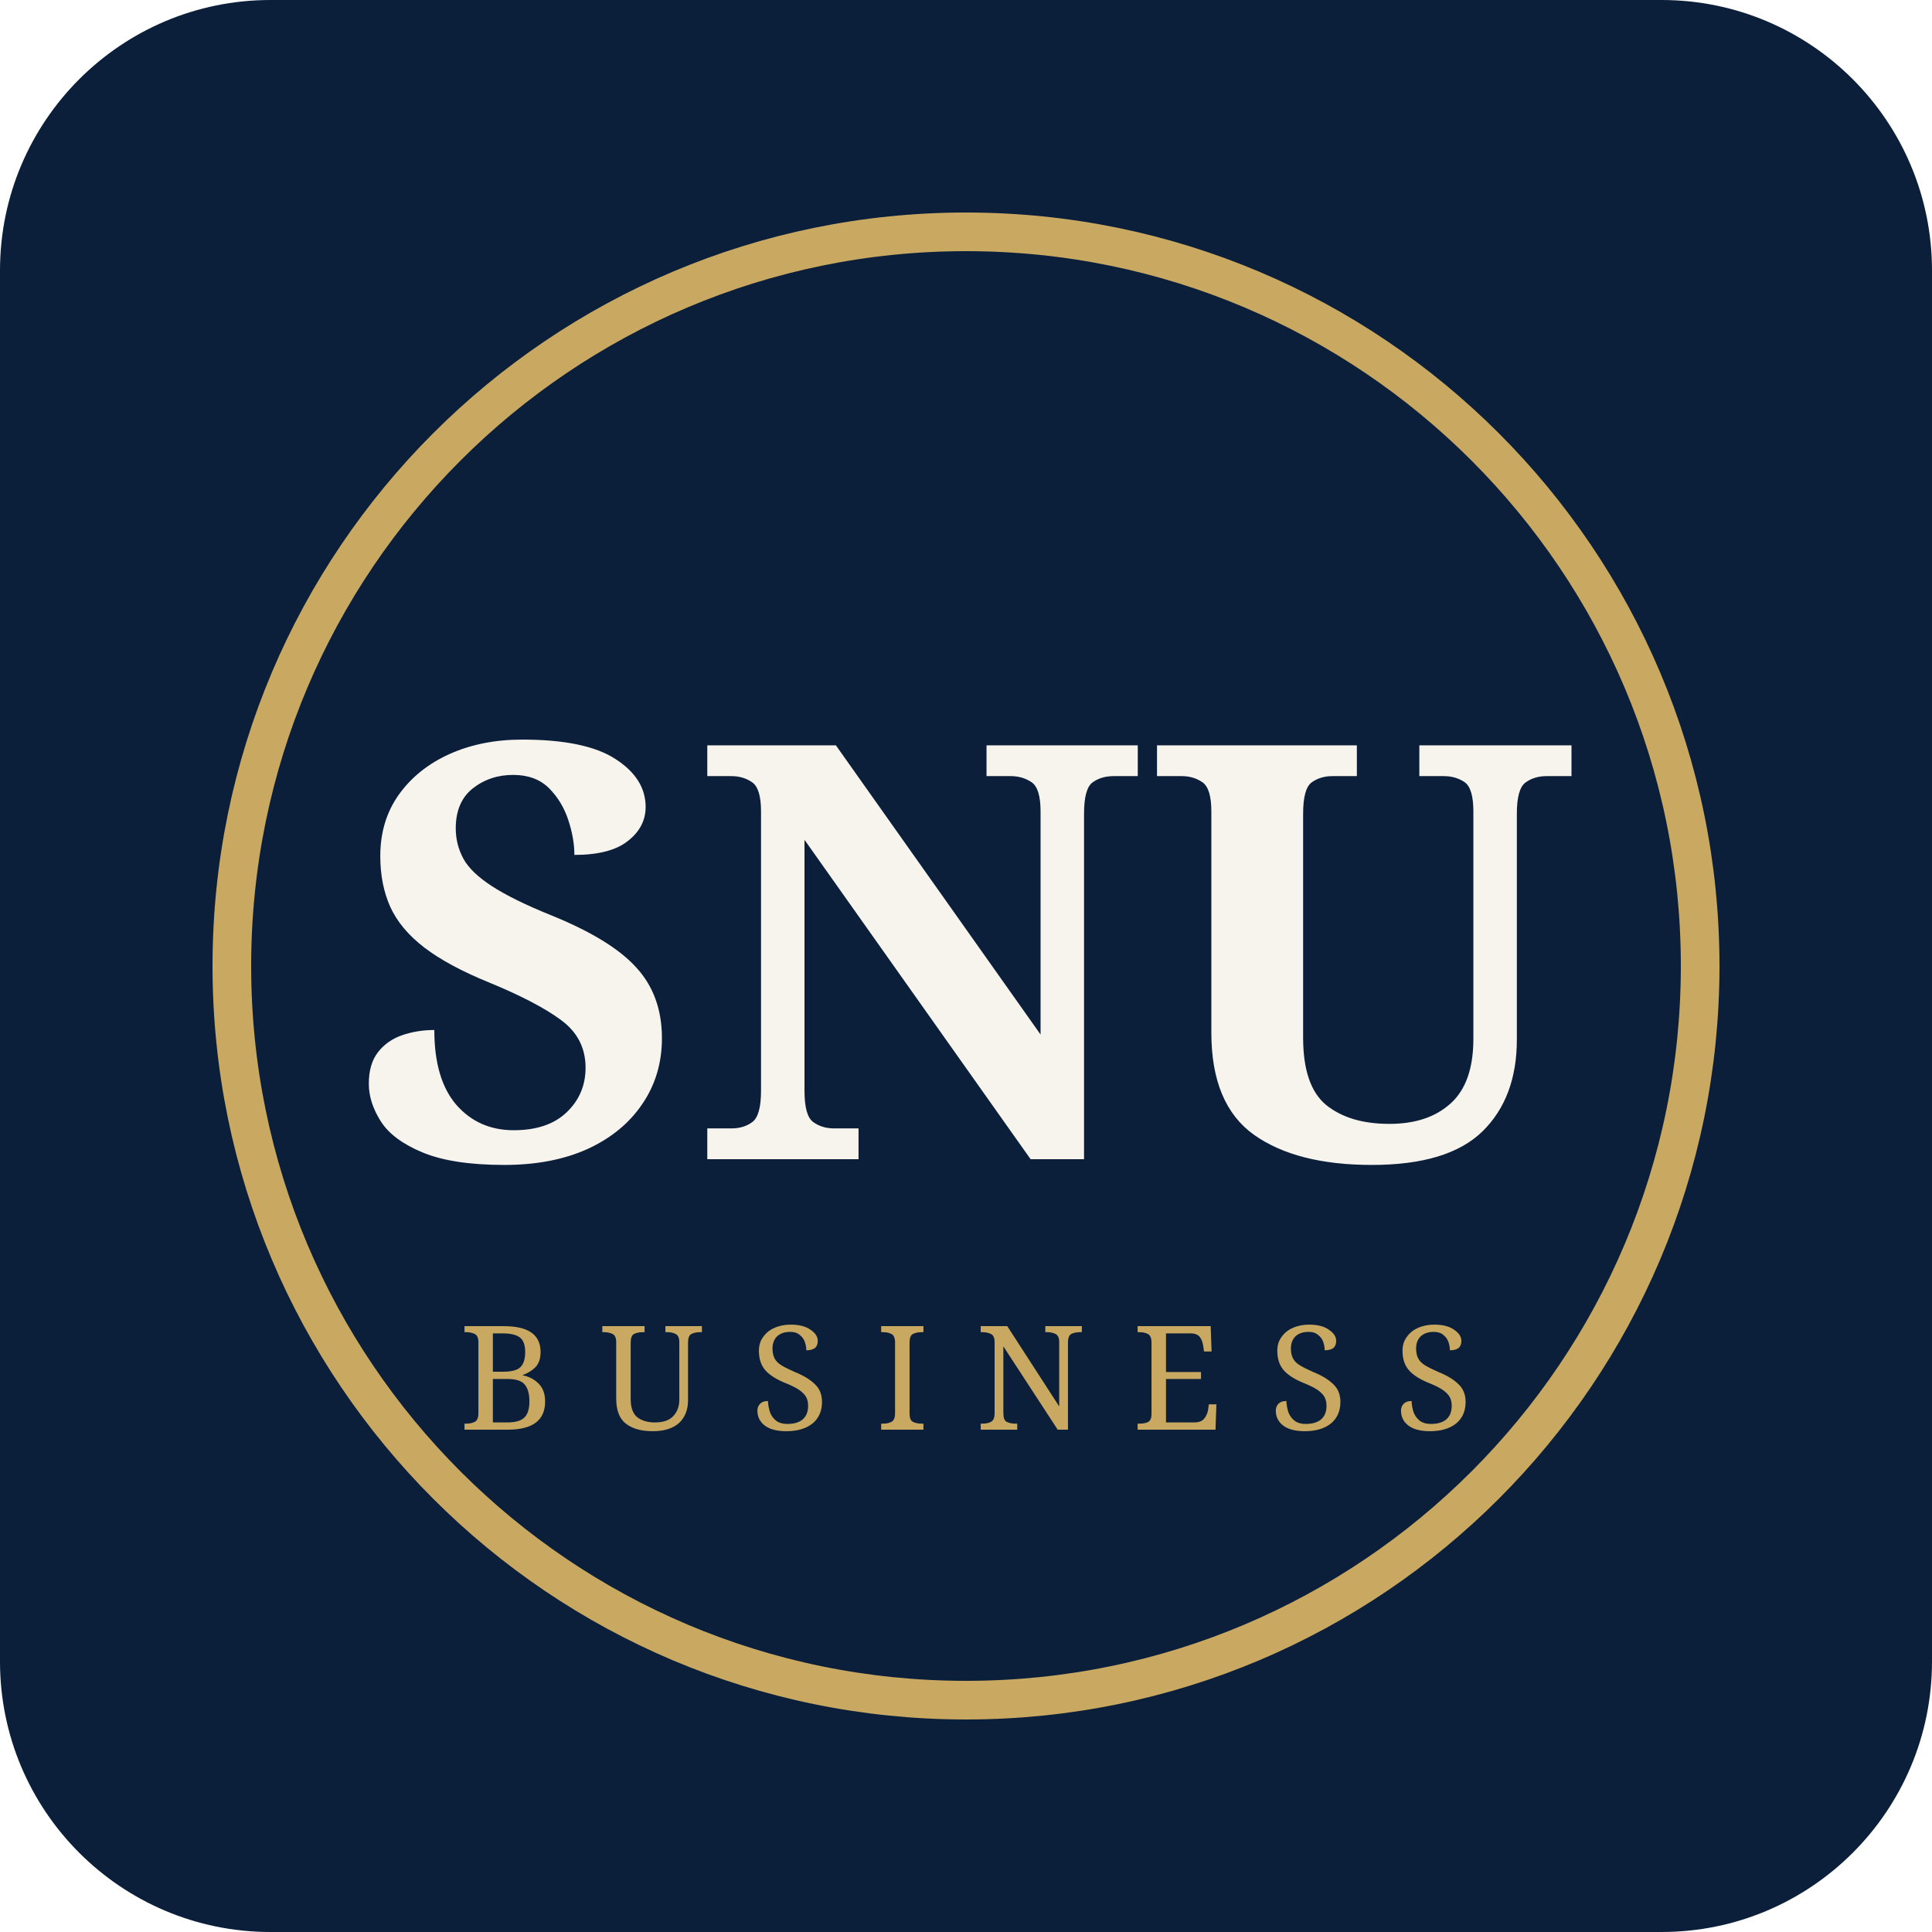
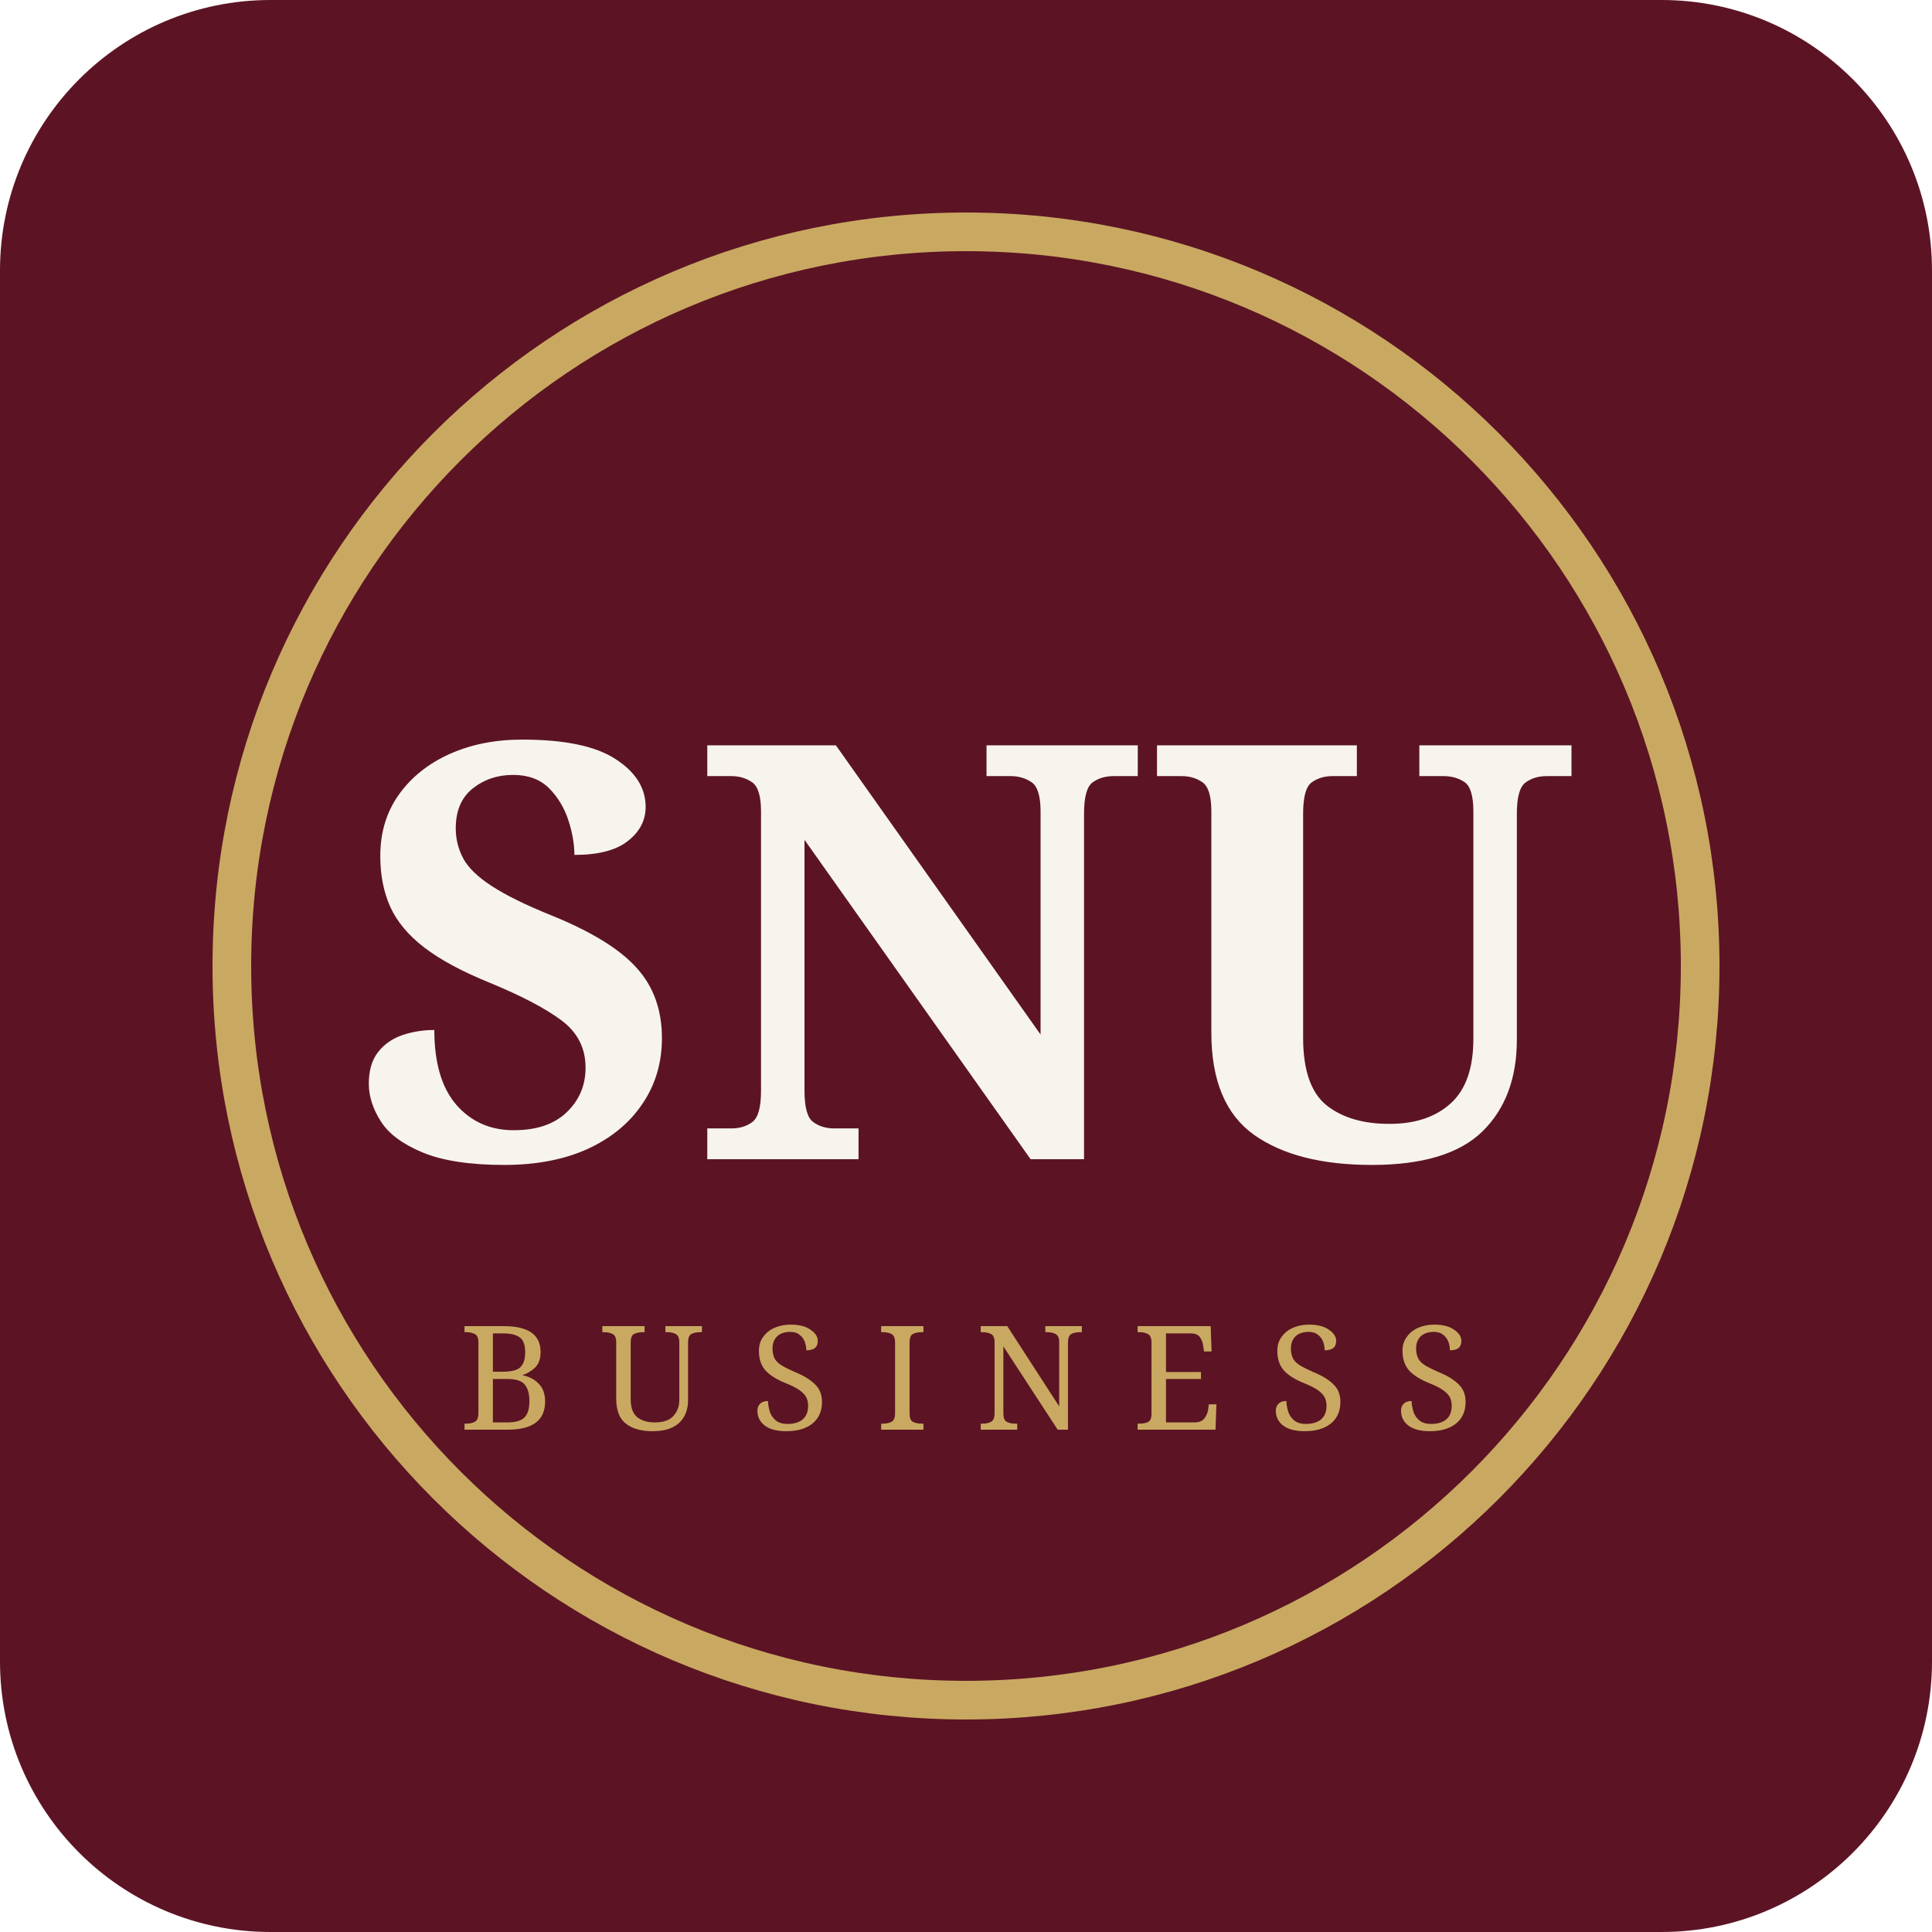
<svg xmlns="http://www.w3.org/2000/svg" viewBox="0 0 100 100">
-   <rect width="100" height="100" rx="14" fill="#0B1F3A" />
+   <rect width="100" height="100" rx="14" fill="#5C1424" />
  <circle cx="50" cy="50" r="38" fill="none" stroke="#C9A961" stroke-width="2" />
  <text x="50" y="60" text-anchor="middle" font-family="Georgia,serif" font-size="30" font-weight="600" fill="#F7F4EE">SNU</text>
  <text x="50" y="74" text-anchor="middle" font-family="Georgia,serif" font-size="7.5" letter-spacing="2.4" fill="#C9A961">BUSINESS</text>
</svg>
